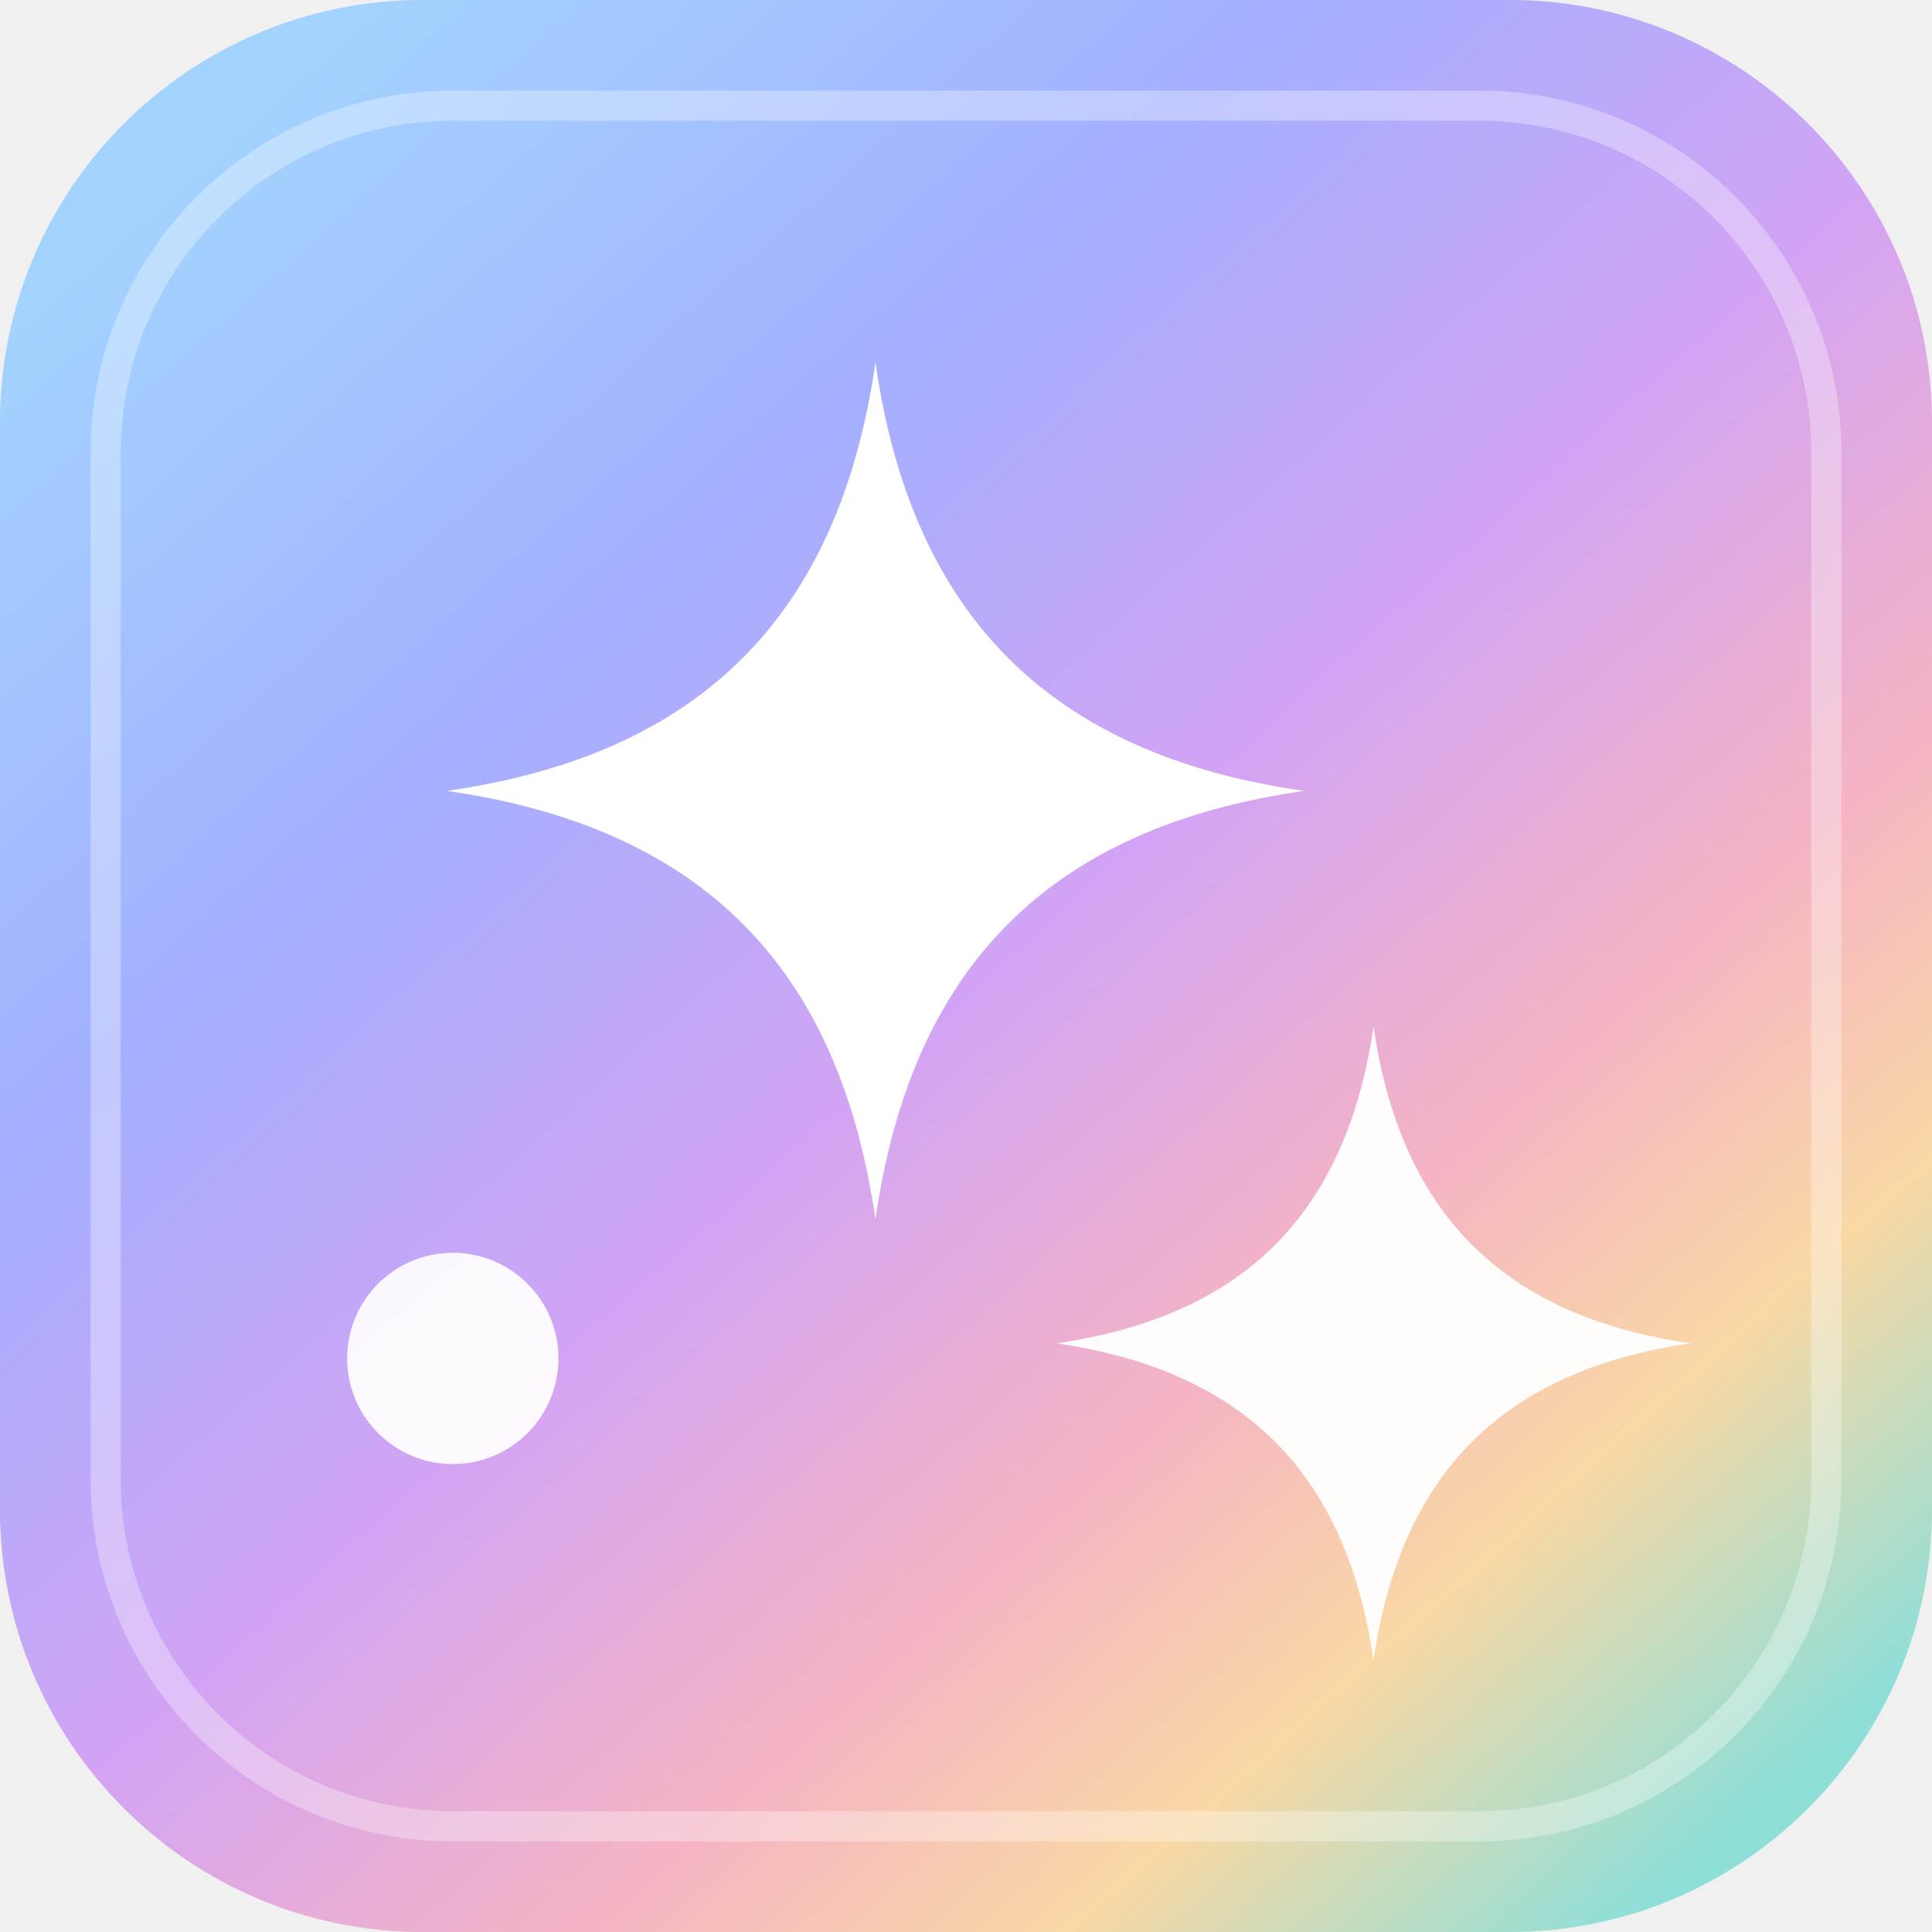
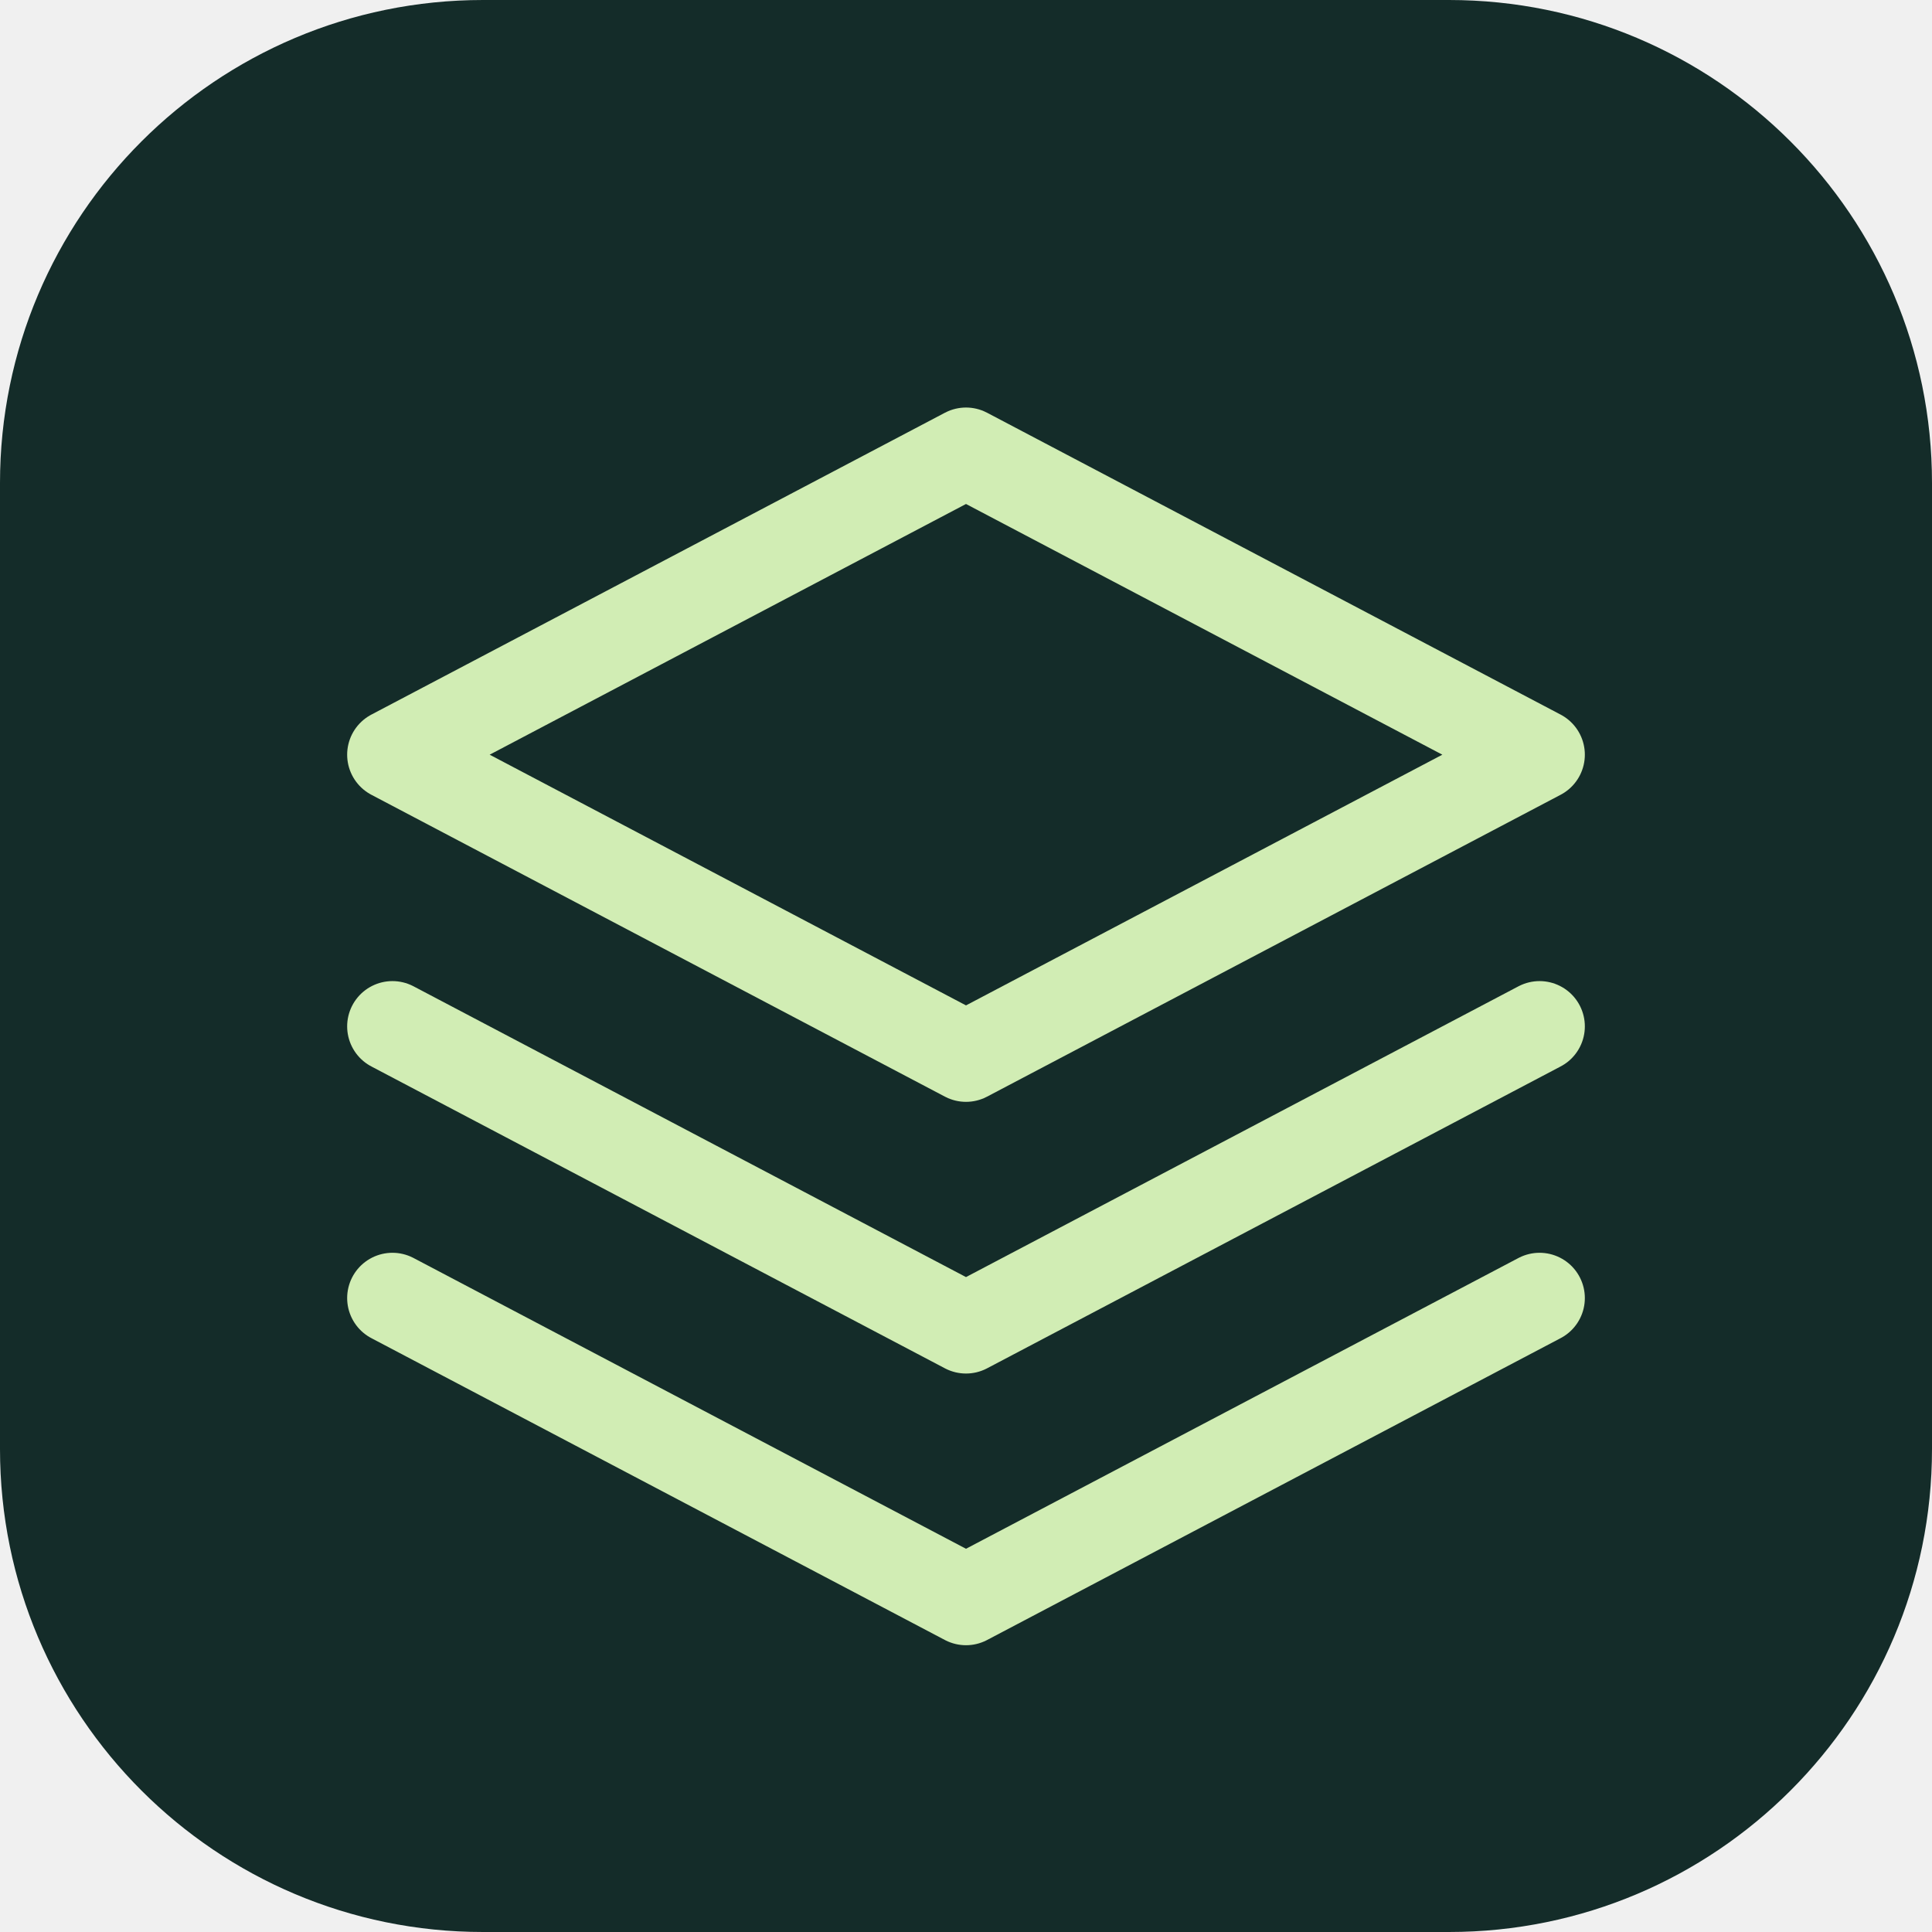
<svg xmlns="http://www.w3.org/2000/svg" viewBox="0 0 64 64">
-   <defs>
-     <linearGradient id="brand-gradient" x1="8" y1="4" x2="58" y2="60" gradientUnits="userSpaceOnUse">
-       <stop stop-color="#8dc8ff" />
-       <stop offset=".27" stop-color="#8d9cff" />
-       <stop offset=".5" stop-color="#c78df2" />
-       <stop offset=".7" stop-color="#f3a2b4" />
-       <stop offset=".84" stop-color="#f7cf8e" />
-       <stop offset="1" stop-color="#73d7cf" />
-     </linearGradient>
-     <radialGradient id="brand-shine" cx="0" cy="0" r="1" gradientTransform="translate(15 8) rotate(47) scale(39)">
-       <stop stop-color="#fff" stop-opacity=".72" />
-       <stop offset=".48" stop-color="#fff" stop-opacity=".12" />
-       <stop offset="1" stop-color="#fff" stop-opacity="0" />
-     </radialGradient>
-   </defs>
-   <rect width="64" height="64" rx="14" fill="url(#brand-gradient)" />
-   <rect width="64" height="64" rx="14" fill="url(#brand-shine)" />
-   <rect x="3.5" y="3.5" width="57" height="57" rx="11.5" fill="none" stroke="#fff" stroke-opacity=".32" />
-   <path d="M29 12c1.2 8.4 5.8 13 14.2 14.2C34.8 27.4 30.2 32 29 40.4 27.8 32 23.2 27.4 14.8 26.2 23.2 25 27.8 20.4 29 12Z" fill="#fff" />
-   <path d="M45.5 34c.9 6.2 4.3 9.6 10.5 10.5-6.2.9-9.6 4.3-10.5 10.5-.9-6.2-4.3-9.6-10.5-10.5 6.2-.9 9.6-4.3 10.5-10.5Z" fill="#fff" fill-opacity=".96" />
-   <circle cx="15" cy="45" r="3.5" fill="#fff" fill-opacity=".92" />
+   <rect width="64" height="64" rx="16" fill="#142c29" />
+   <g fill="none" stroke="#d1edb4" stroke-width="3" stroke-linejoin="round" stroke-linecap="round">
+     <path d="m13 25 19-10 19 10-19 10z" />
+     <path d="m13 34 19 10 19-10M13 43l19 10 19-10" />
+   </g>
</svg>
